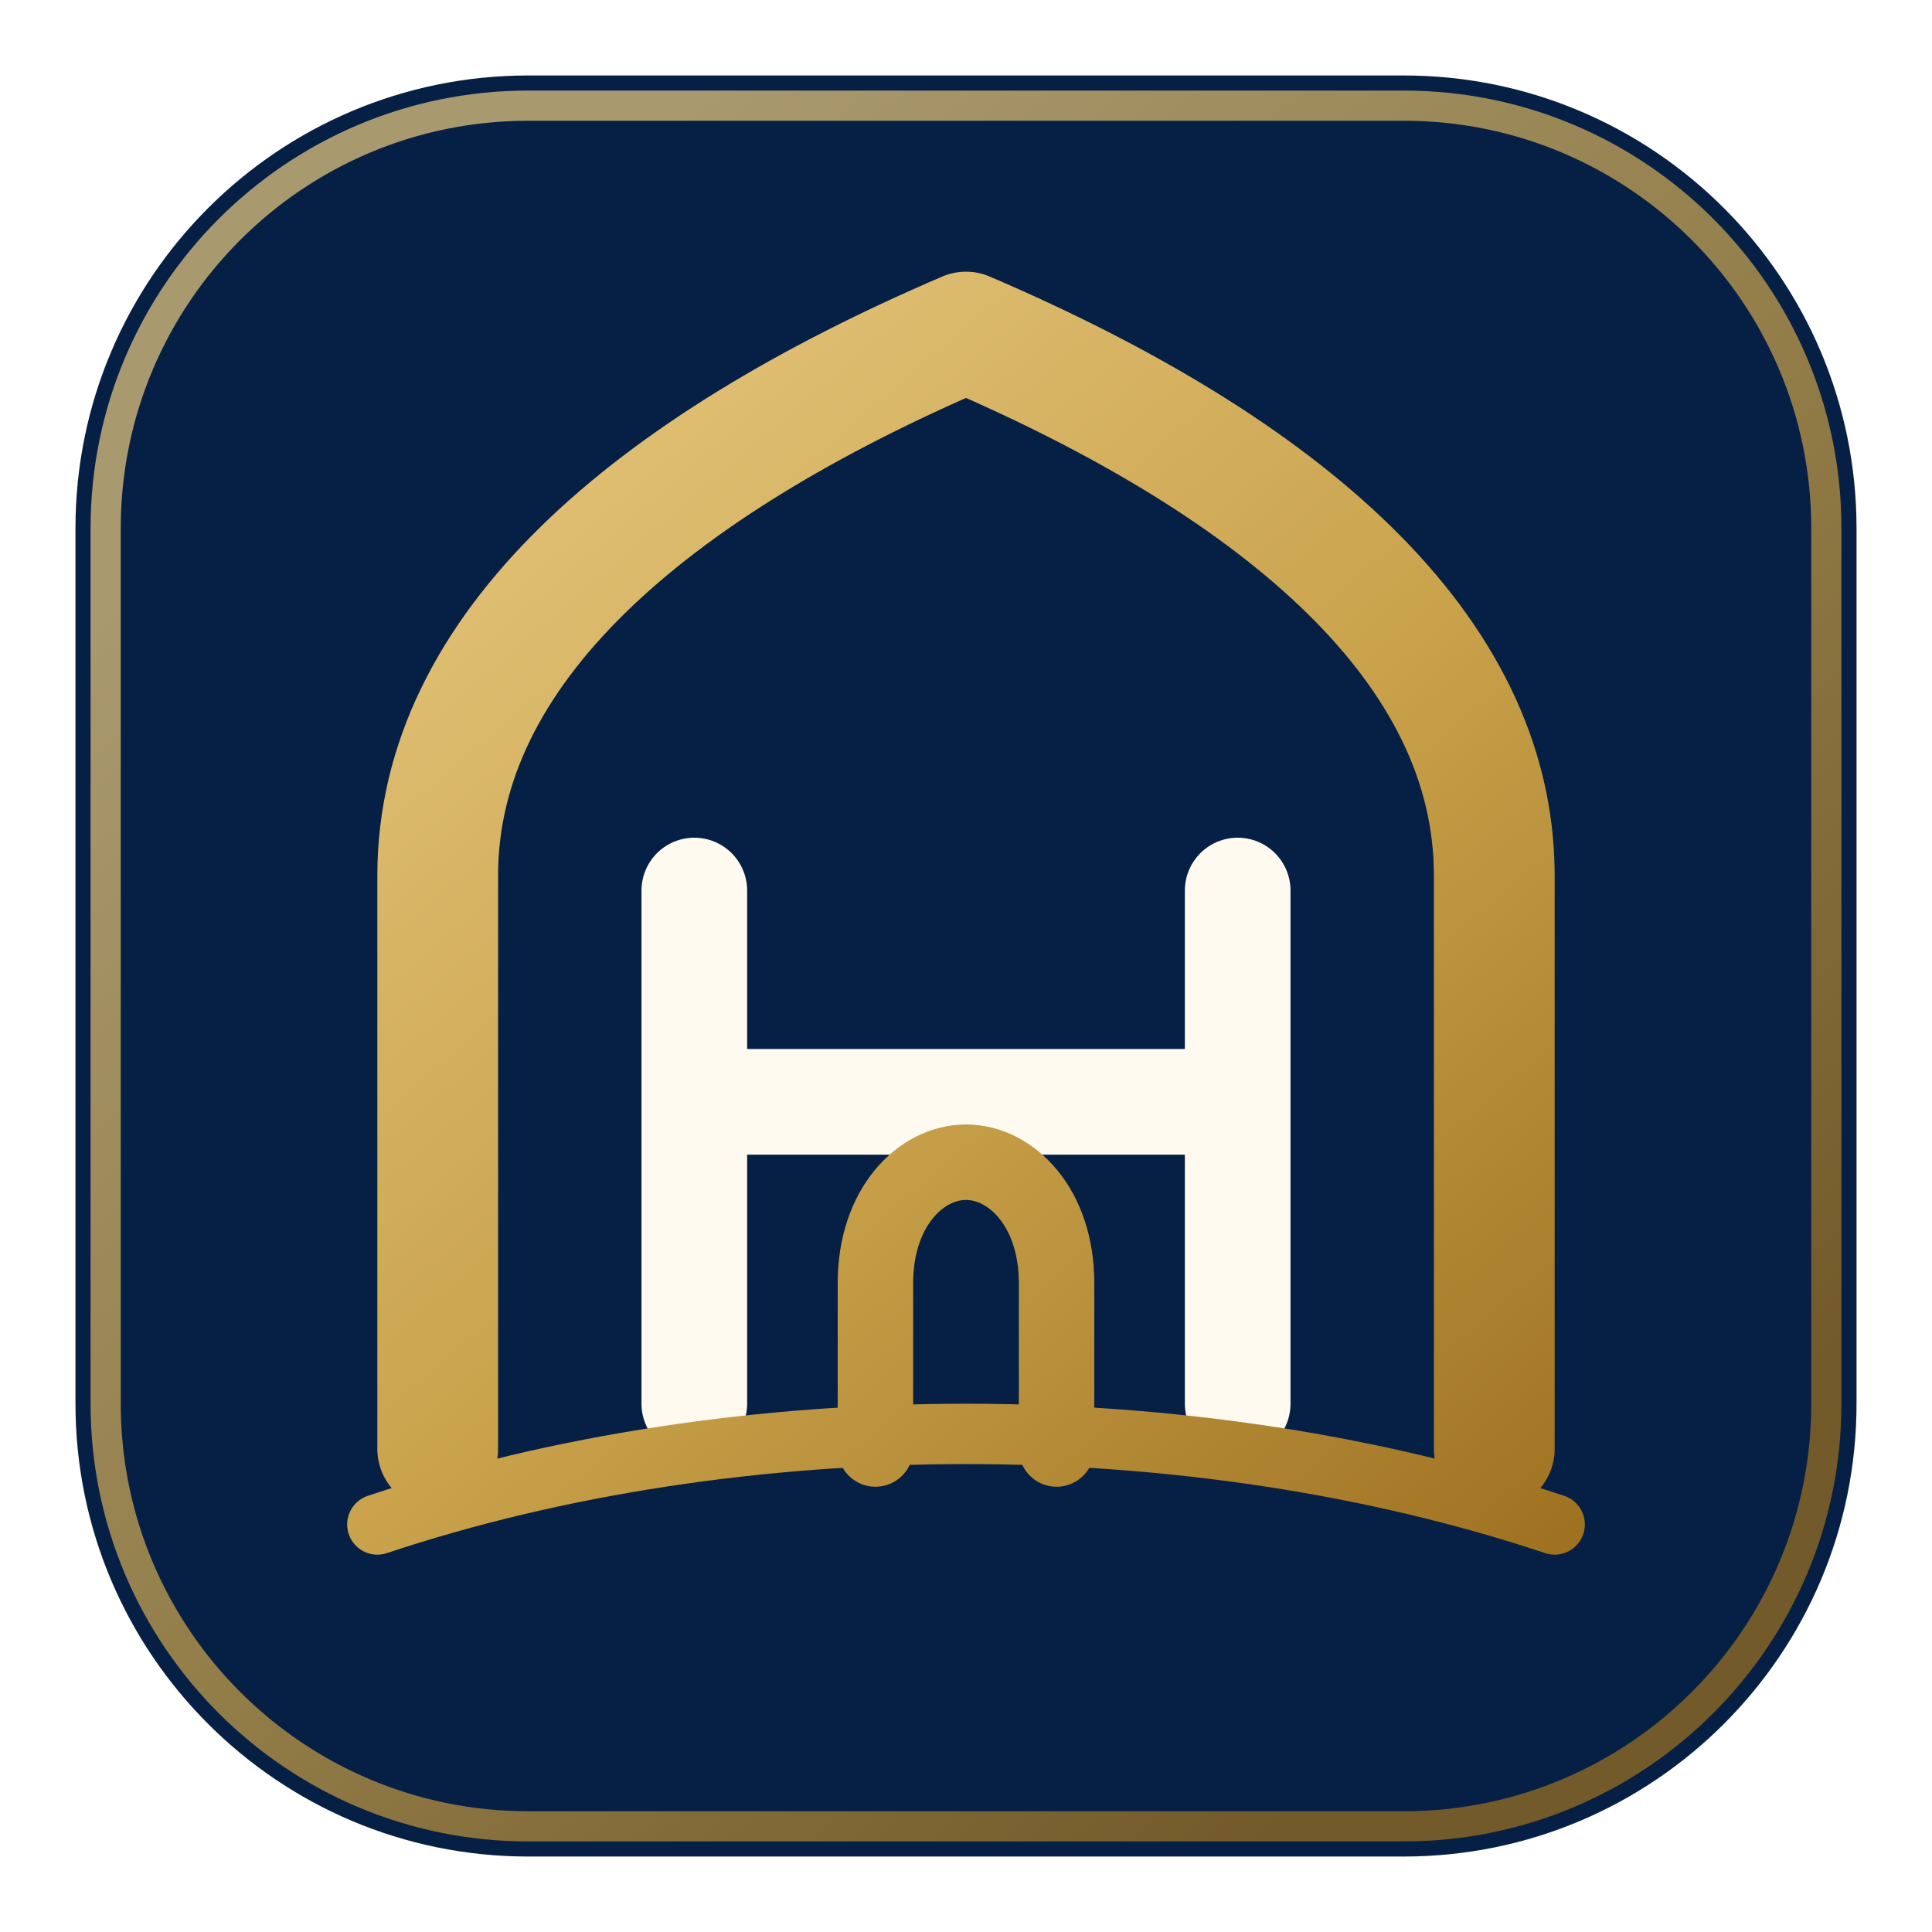
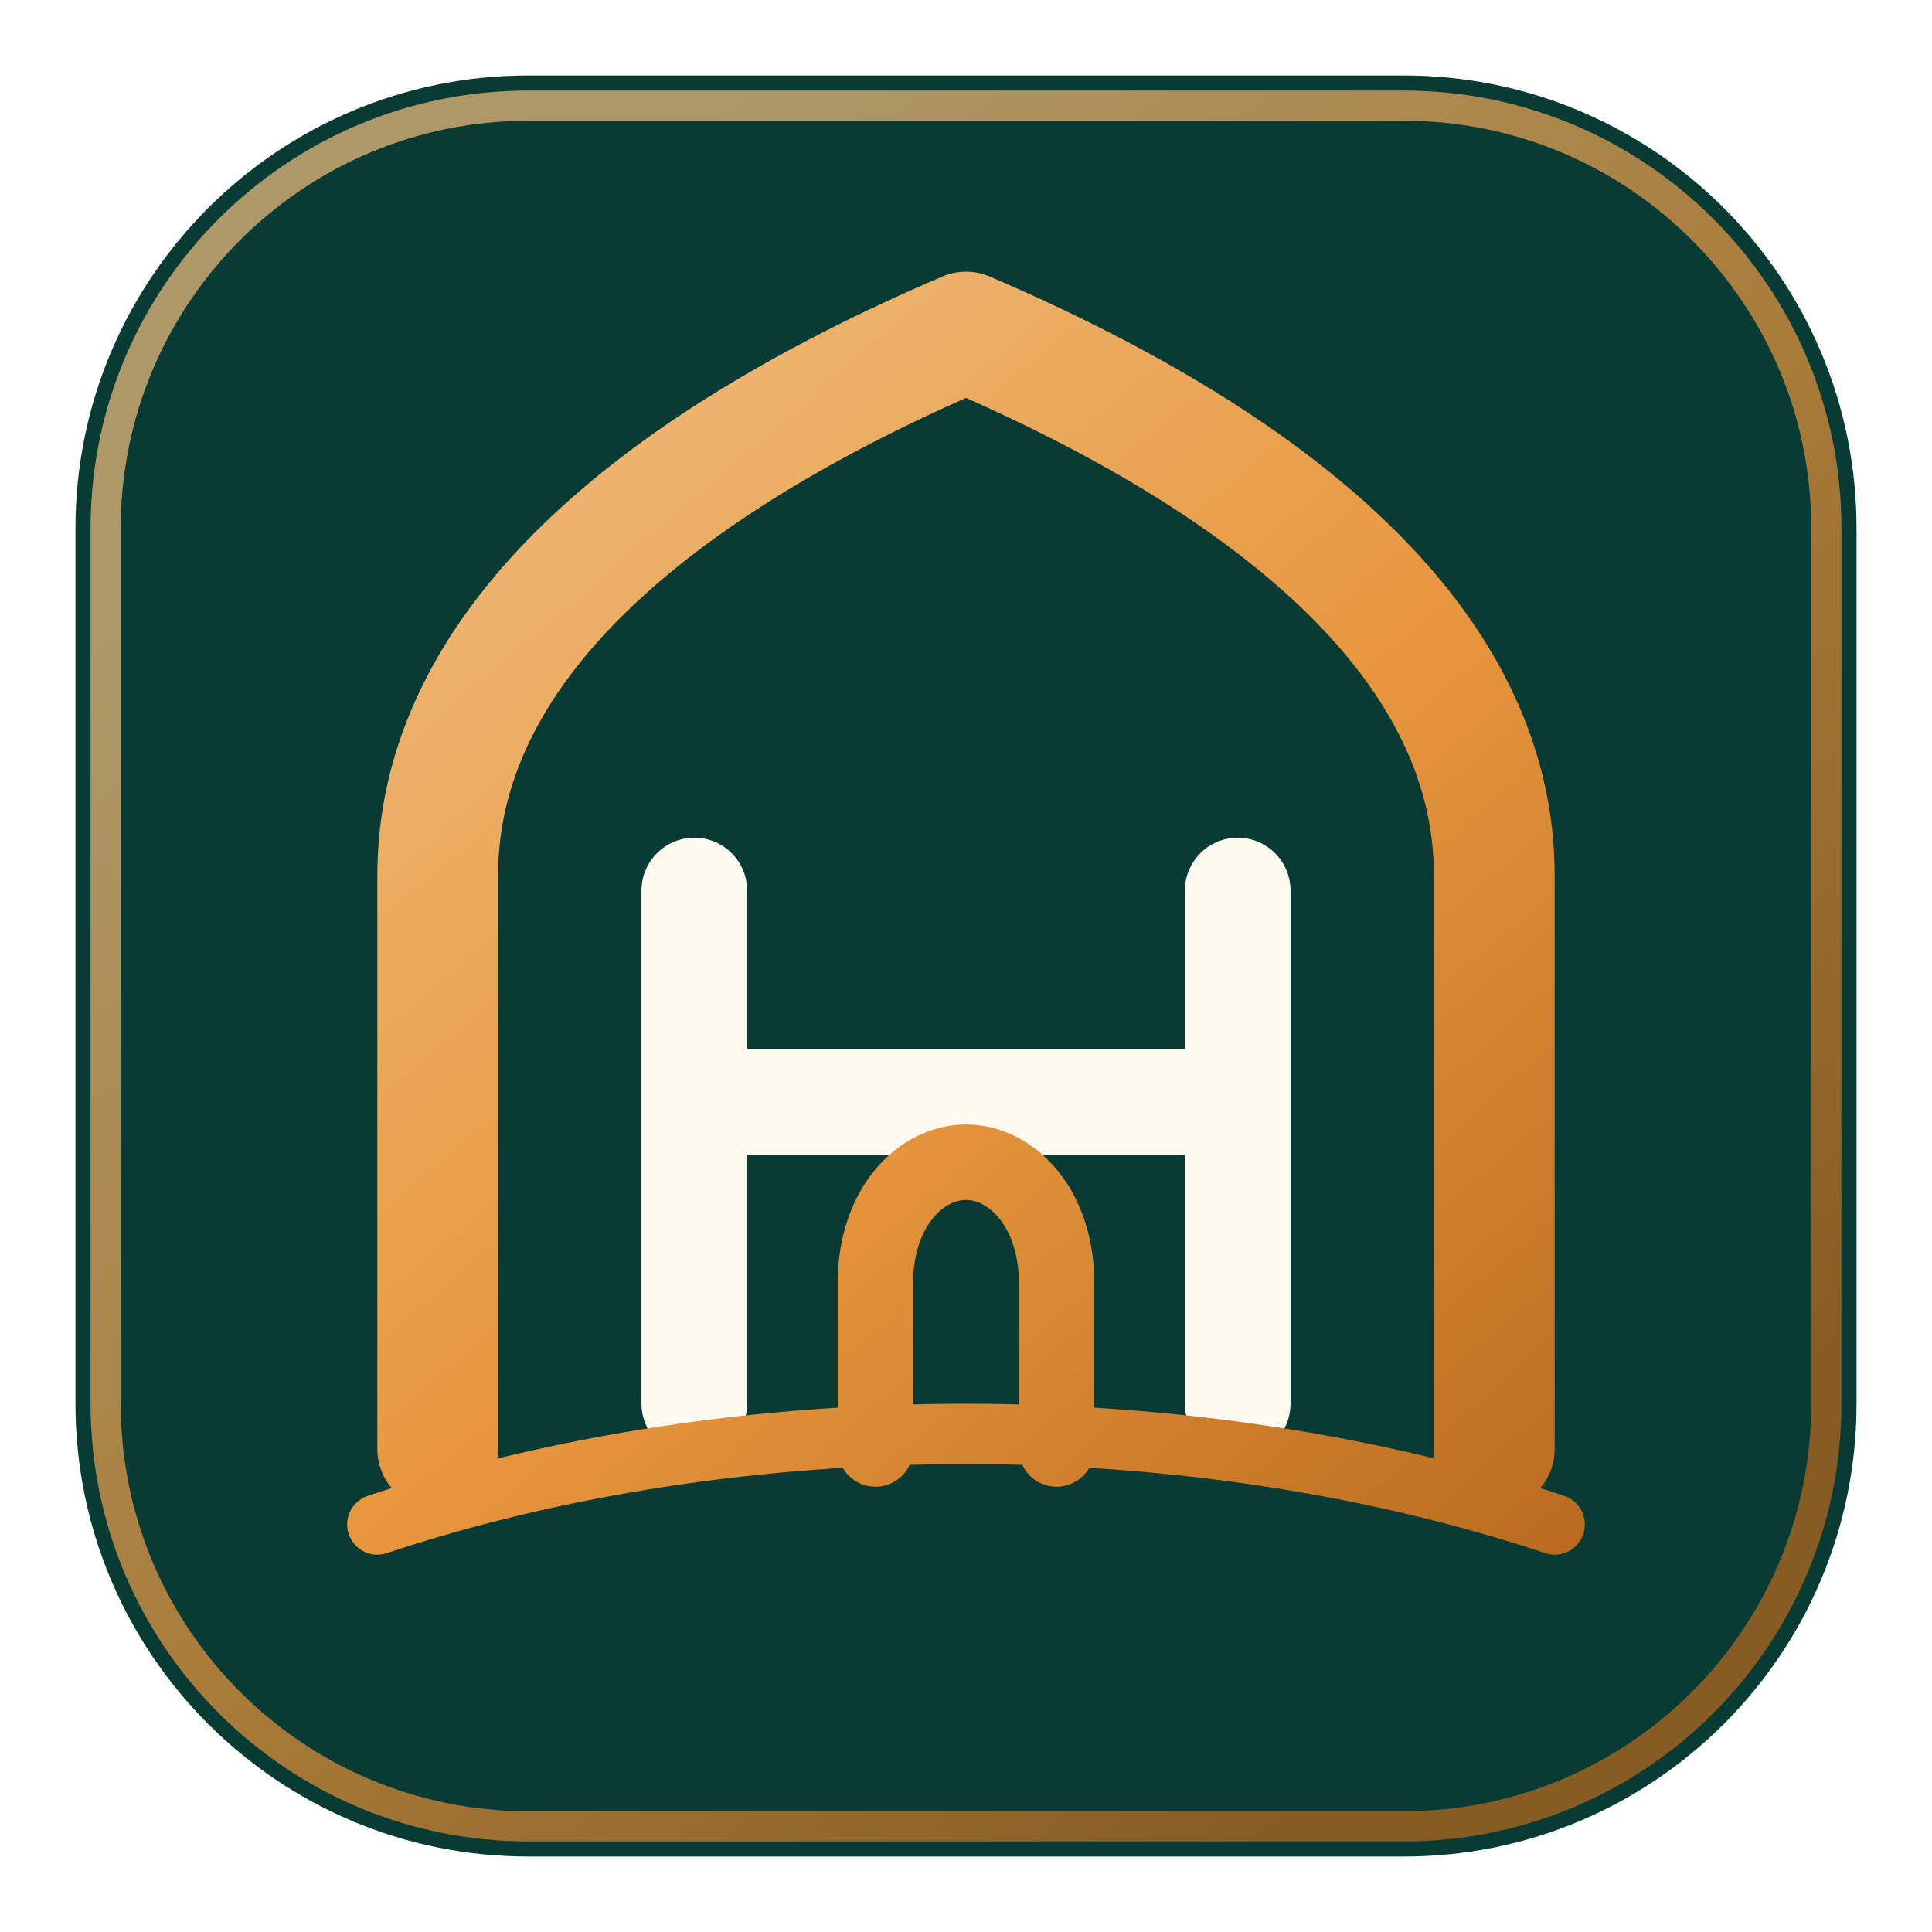
<svg xmlns="http://www.w3.org/2000/svg" viewBox="0 0 128 128" role="img" aria-labelledby="t">
  <defs>
    <linearGradient id="g" x1="28" y1="22" x2="101" y2="107" gradientUnits="userSpaceOnUse">
-       <stop offset="0" stop-color="#e6c77f" />
-       <stop offset=".52" stop-color="#c9a24b" />
-       <stop offset="1" stop-color="#9d7020" />
+       <stop offset="0" stop-color="#efbd7f" />
+       <stop offset=".52" stop-color="#e8963e" />
+       <stop offset="1" stop-color="#b96a1f" />
    </linearGradient>
  </defs>
-   <rect x="5" y="5" width="118" height="118" rx="30" fill="#061f45" />
+   <rect x="5" y="5" width="118" height="118" rx="30" fill="#073b34" />
  <rect x="7" y="7" width="114" height="114" rx="28" fill="none" stroke="url(#g)" stroke-width="2" opacity=".72" />
  <path d="M29 96V58c0-15 14-27 35-36 21 9 35 21 35 36v38" fill="none" stroke="url(#g)" stroke-width="8" stroke-linecap="round" stroke-linejoin="round" />
  <path d="M46 93V59M82 93V59M46 73H82" fill="none" stroke="#fffaf0" stroke-width="7" stroke-linecap="round" />
  <path d="M58 96V85c0-5 3-8 6-8s6 3 6 8v11" fill="none" stroke="url(#g)" stroke-width="5" stroke-linecap="round" />
  <path d="M25 101c24-8 54-8 78 0" fill="none" stroke="url(#g)" stroke-width="4" stroke-linecap="round" />
</svg>
